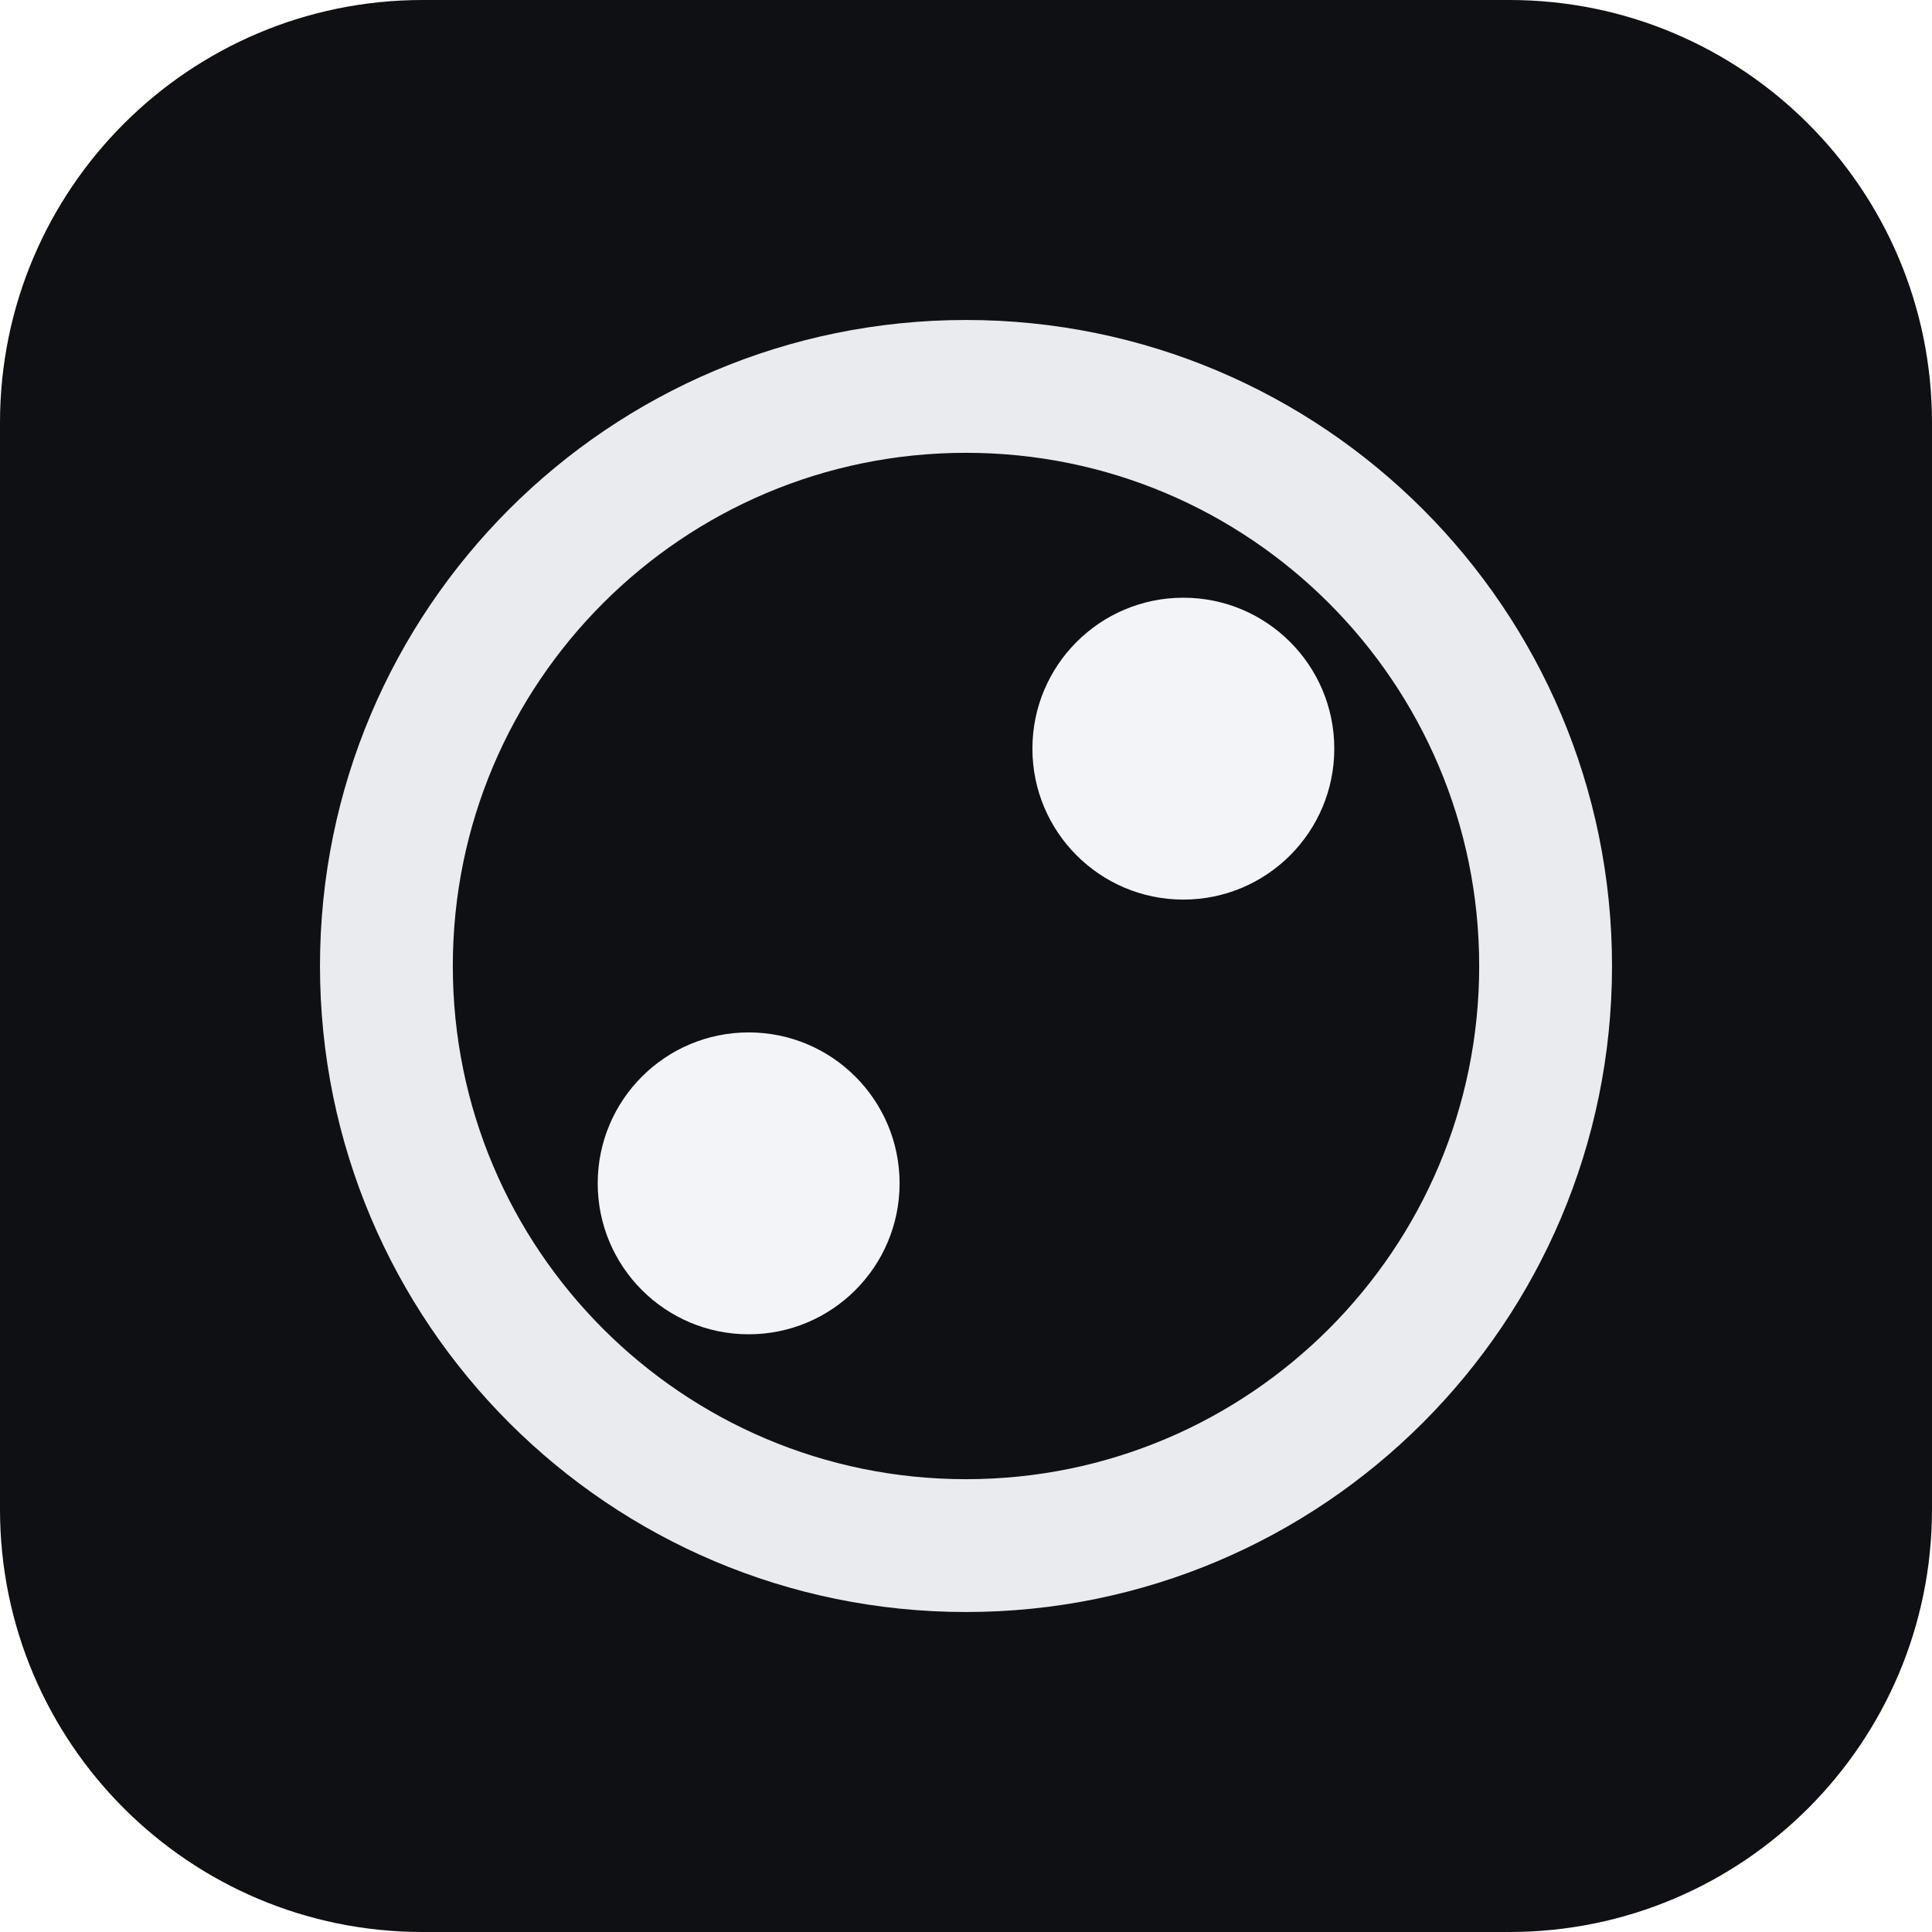
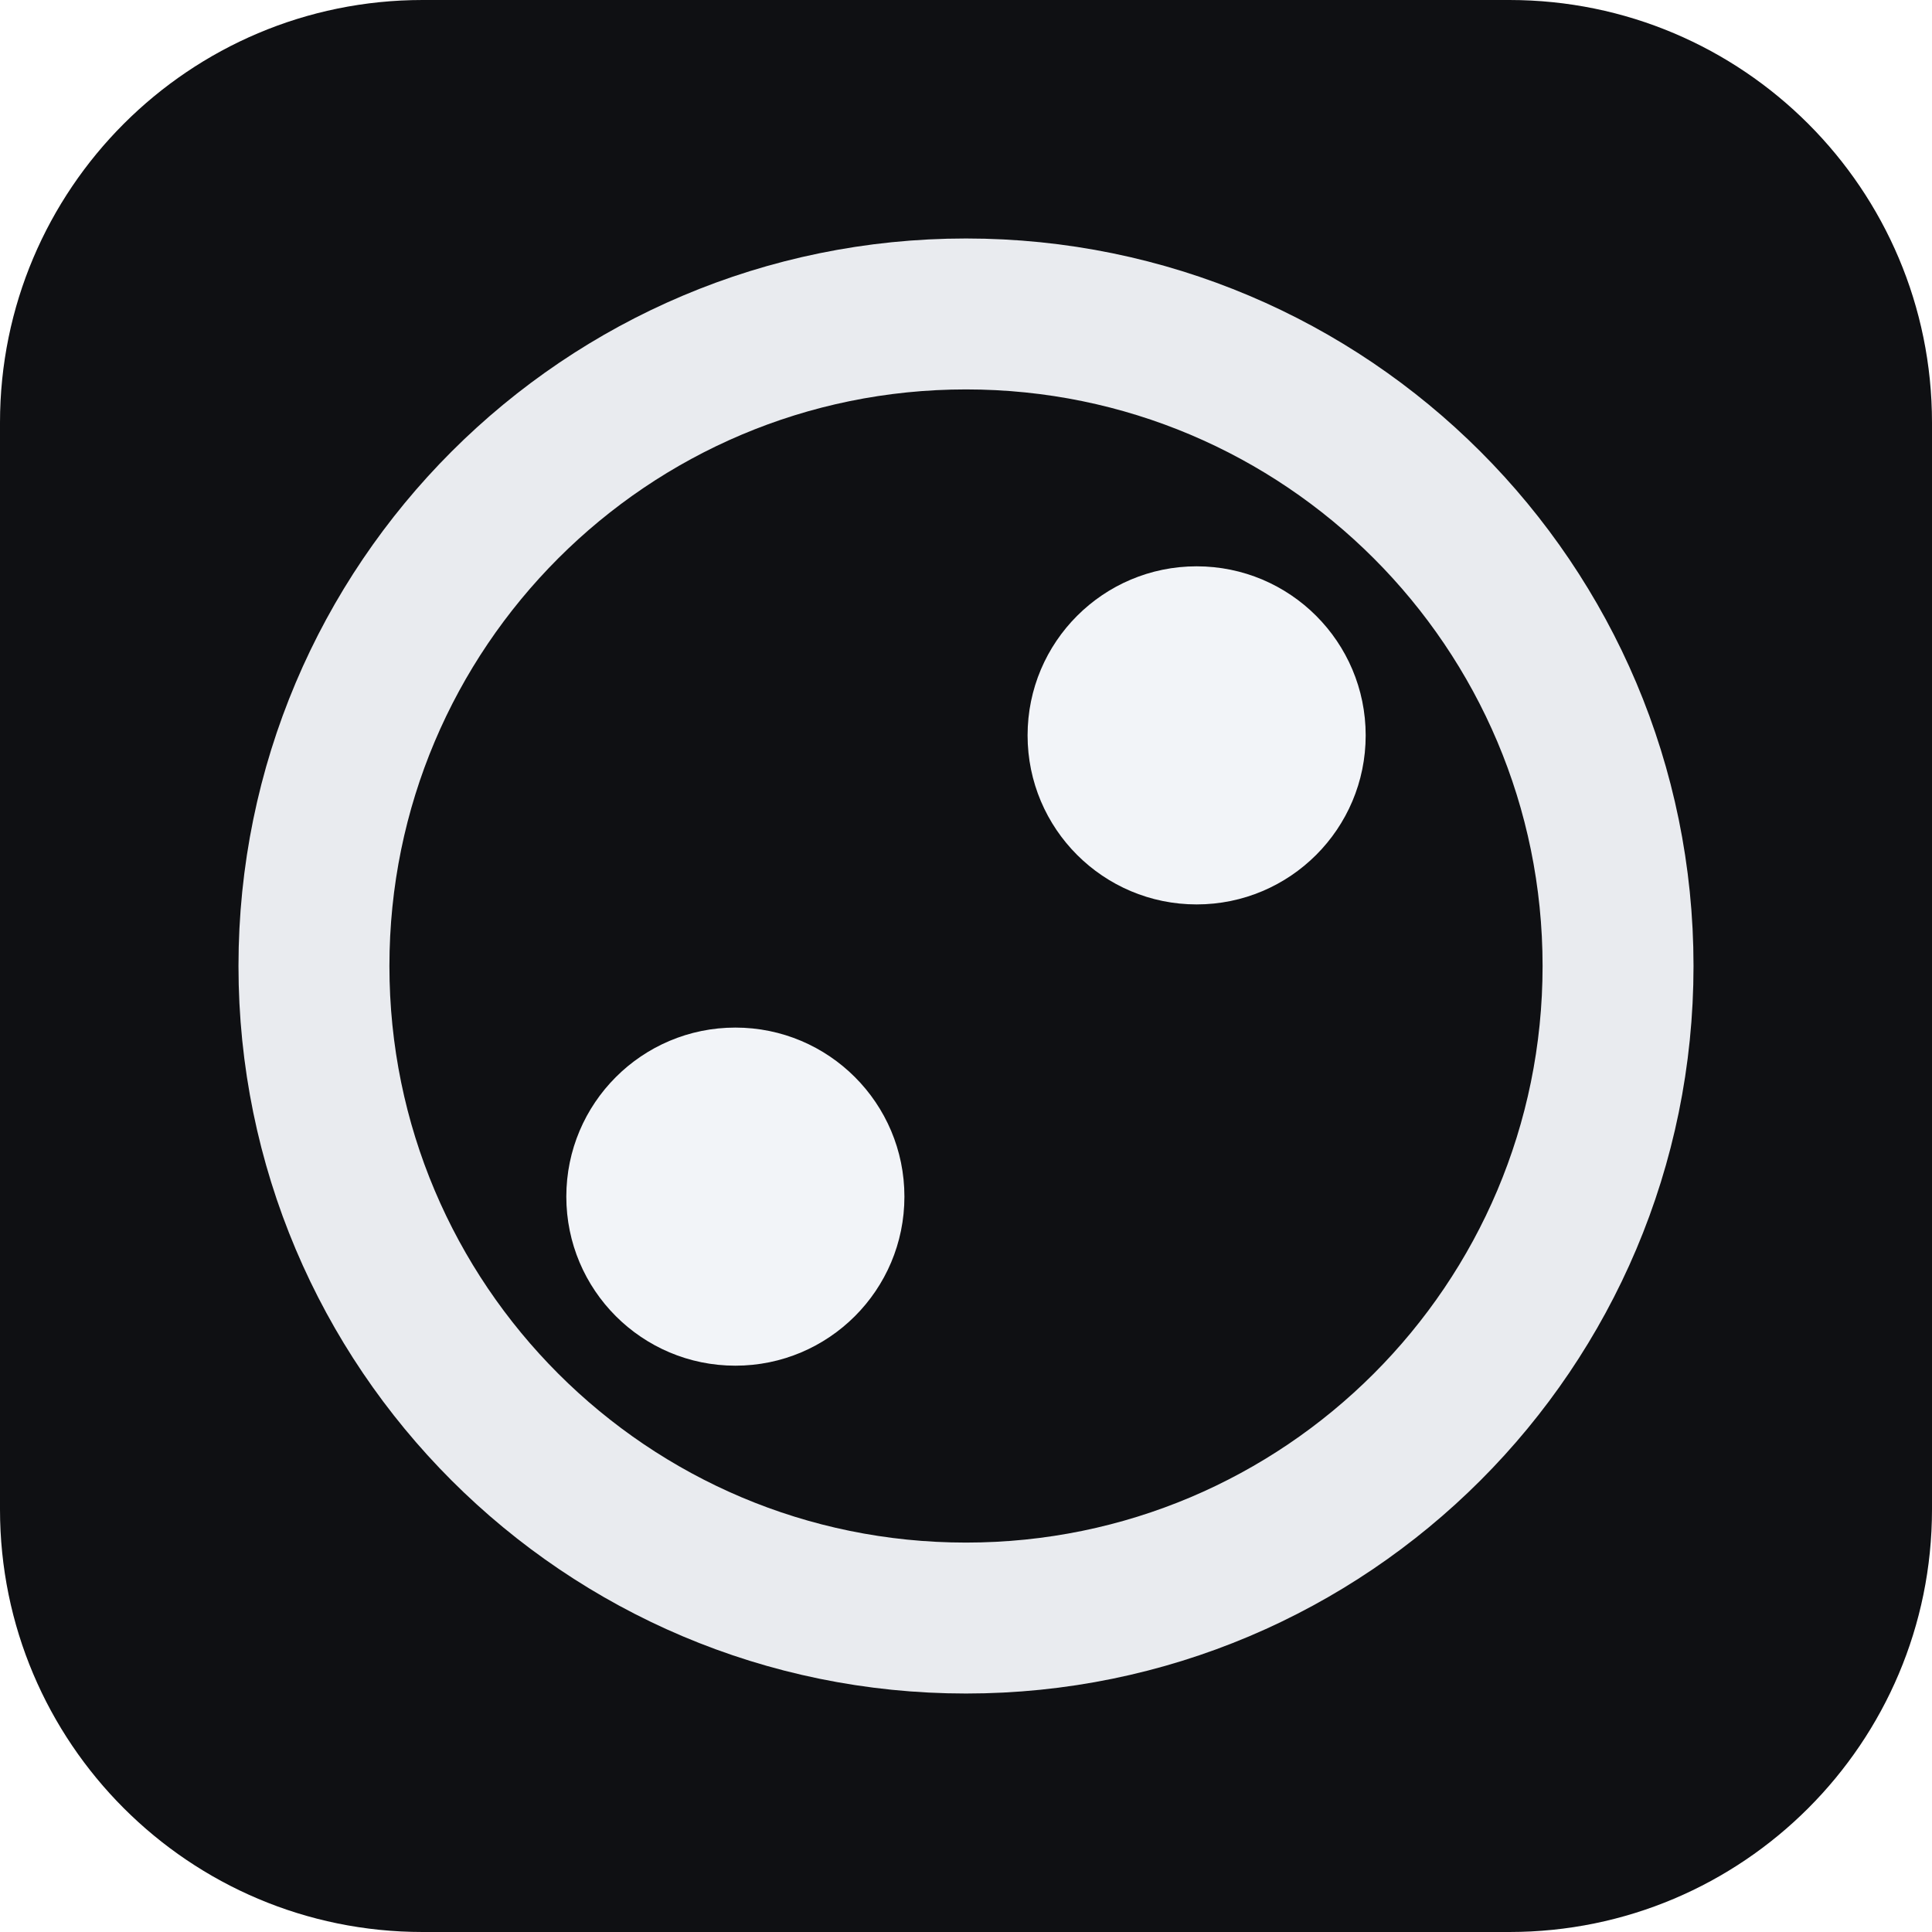
<svg xmlns="http://www.w3.org/2000/svg" width="32" height="32" viewBox="0 0 32 32" role="img" aria-label="Silas">
  <rect width="32" height="32" rx="7" fill="#0F1013" />
-   <g transform="translate(4,4)">
-     <circle cx="12" cy="12" r="9.6" fill="none" stroke="#E9EBEF" stroke-width="2.2" />
-     <circle cx="8.4" cy="15.6" r="2.5" fill="#F2F4F8" />
-     <circle cx="15.6" cy="8.4" r="2.5" fill="#F2F4F8" />
-   </g>
+   <circle cx="16" cy="16" r="10.8" fill="none" stroke="#E9EBEF" stroke-width="2.5" />
+   <circle cx="12.18" cy="19.82" r="2.8" fill="#F2F4F8" />
+   <circle cx="19.82" cy="12.18" r="2.8" fill="#F2F4F8" />
</svg>
